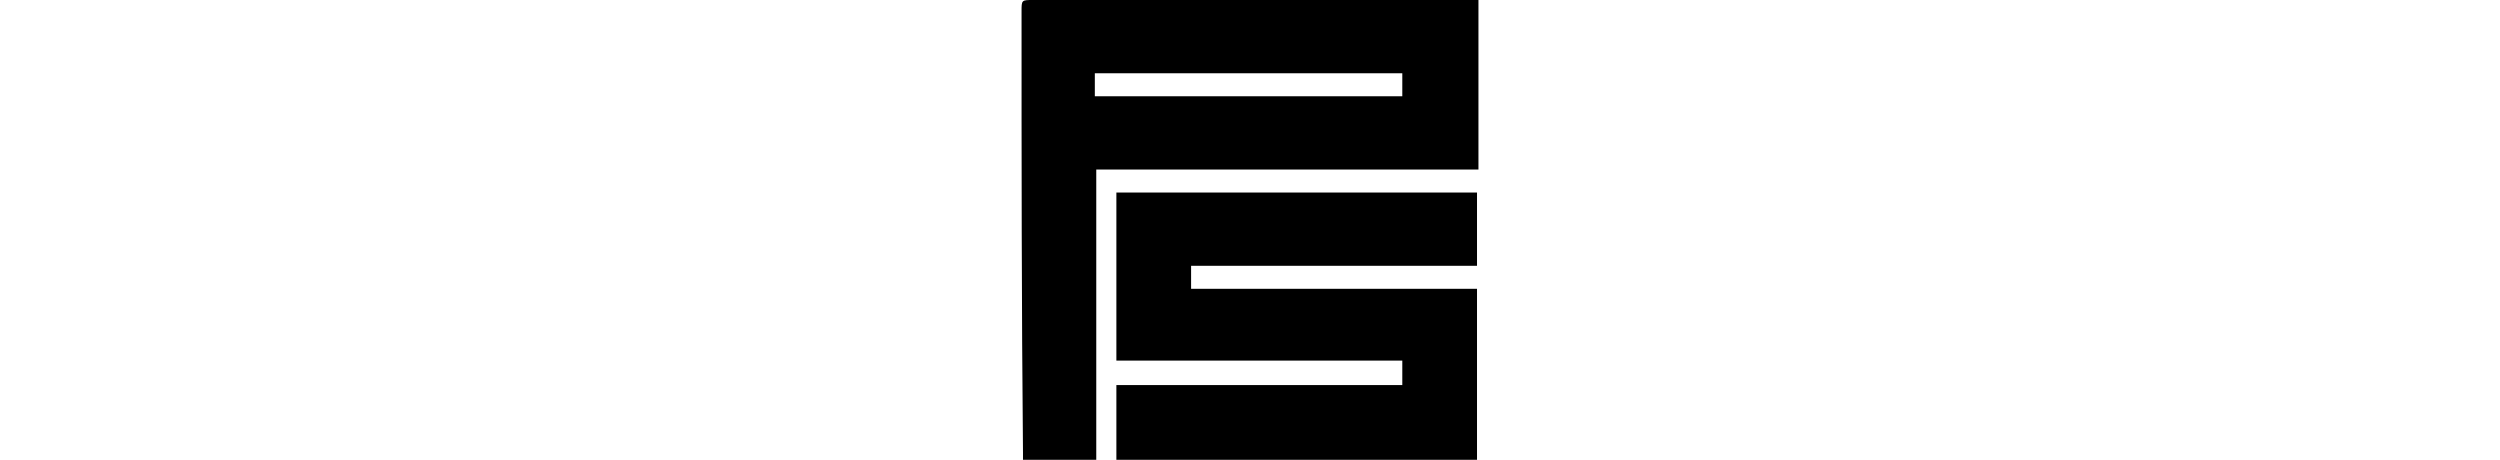
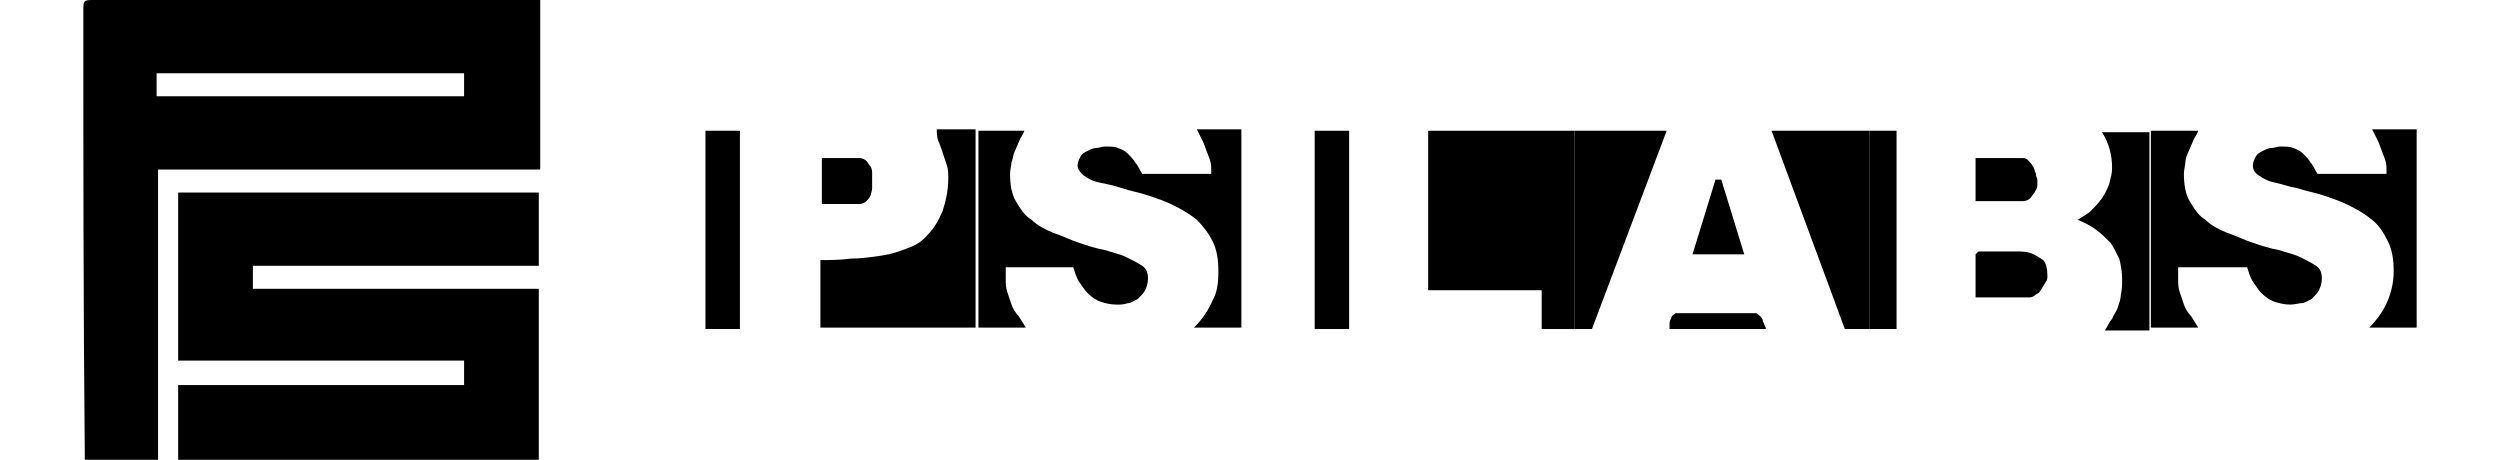
<svg xmlns="http://www.w3.org/2000/svg" version="1.1" id="Layer_1" x="0px" y="0px" viewBox="0 0 174 32" style="enable-background:new 0 0 174 32;" xml:space="preserve">
  <g>
-     <path d="M102.9,0c0,4,0,7.9,0,11.8c-8.9,0-17.7,0-26.6,0c0,6.8,0,13.4,0,20.2c-1.7,0-3.4,0-5.1,0c0-0.1,0-0.3,0-0.5   c-0.1-10.2-0.1-20.4-0.1-30.7c0-0.8,0-0.8,0.8-0.8C82,0,92.1,0,102.1,0C102.4,0,102.6,0,102.9,0z M97.6,5.1c-7.2,0-14.3,0-21.4,0   c0,0.6,0,1.1,0,1.6c7.1,0,14.3,0,21.4,0C97.6,6.1,97.6,5.6,97.6,5.1z" />
-     <path d="M77.7,32c0-1.7,0-3.4,0-5.2c6.6,0,13.2,0,19.9,0c0-0.6,0-1.1,0-1.7c-6.6,0-13.2,0-19.9,0c0-3.9,0-7.8,0-11.7   c8.4,0,16.7,0,25.1,0c0,1.7,0,3.3,0,5.1c-6.6,0-13.3,0-19.9,0c0,0.5,0,1,0,1.6c6.6,0,13.2,0,19.9,0c0,4,0,7.9,0,11.9   C94.5,32,86.1,32,77.7,32z" />
+     <g>
+       <path d="M37.6,0c0,4,0,7.9,0,11.8c-8.9,0-17.7,0-26.6,0c0,6.8,0,13.4,0,20.2c-1.7,0-3.4,0-5.1,0c0-0.1,0-0.3,0-0.5    C5.8,21.3,5.8,11.1,5.8,0.8C5.8,0,5.8,0,6.6,0c10.1,0,20.2,0,30.2,0C37.1,0,37.3,0,37.6,0z M32.3,5.1c-7.2,0-14.3,0-21.4,0    c0,0.6,0,1.1,0,1.6c7.1,0,14.3,0,21.4,0C32.3,6.1,32.3,5.6,32.3,5.1z" />
+       <path d="M12.4,32c0-1.7,0-3.4,0-5.2c6.6,0,13.2,0,19.9,0c0-0.6,0-1.1,0-1.7c-6.6,0-13.2,0-19.9,0c0-3.9,0-7.8,0-11.7    c8.4,0,16.7,0,25.1,0c0,1.7,0,3.3,0,5.1c-6.6,0-13.3,0-19.9,0c0,0.5,0,1,0,1.6c6.6,0,13.2,0,19.9,0c0,4,0,7.9,0,11.9    C29.2,32,20.8,32,12.4,32z" />
+     </g>
+     <g>
+       <path d="M49.1,9.1h2.4v13.8h-2.4V9.1z M57.1,18.1c0.7,0,1.4,0,2.1-0.1c0.7,0,1.4-0.1,2.1-0.2c0.7-0.1,1.3-0.3,1.8-0.5    c0.6-0.2,1.1-0.5,1.5-1c0.4-0.4,0.7-0.9,1-1.6c0.2-0.6,0.4-1.4,0.4-2.3c0-0.3,0-0.6-0.1-0.9s-0.2-0.6-0.3-0.9    c-0.1-0.3-0.2-0.6-0.3-0.8c-0.1-0.3-0.1-0.6-0.1-0.8h2.7v13.8H57.1V18.1z M57.2,11h2.6c0.2,0,0.4,0.1,0.5,0.2    c0.1,0.1,0.2,0.3,0.3,0.4c0.1,0.2,0.1,0.3,0.1,0.5c0,0.2,0,0.4,0,0.5s0,0.3,0,0.5c0,0.2-0.1,0.4-0.1,0.5c-0.1,0.2-0.2,0.3-0.3,0.4    c-0.1,0.1-0.3,0.2-0.5,0.2h-2.6V11z" />
+       <path d="M67.9,9.1h3.4c-0.1,0.3-0.3,0.5-0.4,0.8c-0.1,0.2-0.2,0.5-0.3,0.7c-0.1,0.2-0.1,0.5-0.2,0.7c0,0.2-0.1,0.5-0.1,0.8    c0,0.7,0.1,1.4,0.4,1.9c0.3,0.5,0.6,1,1.1,1.3c0.4,0.4,1,0.7,1.5,0.9c0.6,0.2,1.2,0.5,1.8,0.7c0.6,0.2,1.2,0.4,1.8,0.5    c0.6,0.2,1.1,0.3,1.5,0.5c0.4,0.2,0.8,0.4,1.1,0.6c0.3,0.2,0.4,0.5,0.4,0.9c0,0.3-0.1,0.6-0.2,0.8c-0.1,0.2-0.3,0.4-0.5,0.6    c-0.2,0.1-0.5,0.3-0.7,0.3c-0.3,0.1-0.5,0.1-0.8,0.1c-0.4,0-0.8-0.1-1.1-0.2c-0.3-0.1-0.6-0.3-0.9-0.6c-0.2-0.2-0.4-0.5-0.6-0.8    c-0.2-0.3-0.3-0.7-0.4-1h-0.3c-0.2,0-0.3,0-0.5,0c-0.2,0-0.3,0-0.5,0h-0.3h-3.1c0,0,0,0.1,0,0.2c0,0.1,0,0.2,0,0.3v0.3    c0,0.3,0,0.6,0.1,0.9c0.1,0.3,0.2,0.6,0.3,0.9c0.1,0.3,0.3,0.6,0.5,0.8c0.2,0.3,0.3,0.5,0.5,0.8h-3.3V9.1z M84.8,18.9    c0-0.8-0.1-1.5-0.4-2.1c-0.3-0.6-0.7-1.1-1.1-1.5c-0.5-0.4-1-0.7-1.6-1c-0.6-0.3-1.2-0.5-1.8-0.7c-0.6-0.2-1.2-0.3-1.8-0.5    s-1.1-0.3-1.6-0.4c-0.5-0.1-0.8-0.3-1.1-0.5C75.2,12,75,11.8,75,11.5c0-0.2,0.1-0.4,0.2-0.6c0.1-0.2,0.3-0.3,0.5-0.4    c0.2-0.1,0.4-0.2,0.6-0.2c0.2,0,0.4-0.1,0.6-0.1c0.4,0,0.7,0,0.9,0.1c0.3,0.1,0.5,0.2,0.7,0.4c0.2,0.2,0.4,0.4,0.5,0.6    c0.2,0.2,0.3,0.5,0.5,0.8h4.1h0.7c0-0.2,0-0.3,0-0.3c0-0.2,0-0.4-0.1-0.7c-0.1-0.3-0.2-0.5-0.3-0.8c-0.1-0.3-0.2-0.5-0.3-0.7    c-0.1-0.2-0.2-0.4-0.3-0.6h3.1v13.8h-3.3c0.6-0.6,1-1.2,1.3-1.9C84.7,20.4,84.8,19.7,84.8,18.9z" />
+       <path d="M91.5,9.1h2.4v13.8h-2.4V9.1z M107.4,20.2h-8V9.1h10.2v13.8h-2.3V20.2z" />
+       <path d="M109.6,9.1h6.4l-5.2,13.8h-1.2V9.1z M122.9,22.9h-6.7c0-0.1,0-0.2,0-0.3c0-0.1,0-0.3,0.1-0.4c0-0.1,0.1-0.3,0.2-0.3    c0.1-0.1,0.1-0.1,0.2-0.1h5.5c0.1,0,0.2,0.1,0.3,0.2c0.1,0.1,0.2,0.2,0.2,0.4c0.1,0.1,0.1,0.3,0.2,0.4    C122.9,22.8,122.9,22.9,122.9,22.9z M117.8,17.7l1.6-5.2l0.4,0l1.6,5.2H117.8z M123.3,9.1h6.8v13.8h-1.7L123.3,9.1z" />
+       <path d="M130.1,9.1h1.9v13.8h-1.9V9.1z M137.5,11h3.3c0.2,0,0.3,0.1,0.4,0.2c0.1,0.1,0.2,0.2,0.3,0.4c0.1,0.1,0.1,0.3,0.2,0.5    c0,0.2,0.1,0.3,0.1,0.4c0,0.1,0,0.3,0,0.4c0,0.2-0.1,0.3-0.2,0.5c-0.1,0.1-0.2,0.3-0.3,0.4c-0.1,0.1-0.3,0.2-0.5,0.2h-3.3V11z     M137.5,17.7l0.2-0.2c0,0,0.1,0,0.4,0c0.2,0,0.4,0,0.6,0h0.4c0.3,0,0.7,0,1.1,0c0.4,0,0.8,0,1.1,0.1c0.3,0.1,0.6,0.3,0.9,0.5    c0.2,0.2,0.3,0.6,0.3,1.1c0,0.1,0,0.3-0.1,0.4c-0.1,0.2-0.2,0.3-0.3,0.5s-0.2,0.3-0.4,0.4c-0.1,0.1-0.3,0.2-0.4,0.2h-3.8V17.7z     M147.7,19.4c0-0.5-0.1-1-0.2-1.4c-0.2-0.4-0.4-0.8-0.6-1.1c-0.3-0.3-0.6-0.6-1-0.9c-0.4-0.3-0.8-0.5-1.3-0.7    c0.3-0.2,0.7-0.4,0.9-0.6c0.3-0.3,0.5-0.5,0.8-0.9c0.2-0.3,0.4-0.7,0.5-1c0.1-0.4,0.2-0.7,0.2-1.1c0-0.9-0.2-1.7-0.7-2.5h3.3v13.8    h-3.1c0.2-0.3,0.3-0.6,0.5-0.8c0.1-0.3,0.3-0.5,0.4-0.8c0.1-0.3,0.2-0.6,0.2-0.8C147.7,20.1,147.7,19.8,147.7,19.4z" />
+       <path d="M149.6,9.1h3.4c-0.1,0.3-0.3,0.5-0.4,0.8c-0.1,0.2-0.2,0.5-0.3,0.7c-0.1,0.2-0.2,0.5-0.2,0.7c0,0.2-0.1,0.5-0.1,0.8    c0,0.7,0.1,1.4,0.4,1.9c0.3,0.5,0.6,1,1.1,1.3c0.4,0.4,1,0.7,1.5,0.9c0.6,0.2,1.2,0.5,1.8,0.7c0.6,0.2,1.2,0.4,1.8,0.5    c0.6,0.2,1.1,0.3,1.5,0.5c0.4,0.2,0.8,0.4,1.1,0.6c0.3,0.2,0.4,0.5,0.4,0.9c0,0.3-0.1,0.6-0.2,0.8c-0.1,0.2-0.3,0.4-0.5,0.6    c-0.2,0.1-0.5,0.3-0.7,0.3s-0.5,0.1-0.8,0.1c-0.4,0-0.8-0.1-1.1-0.2c-0.3-0.1-0.6-0.3-0.9-0.6c-0.2-0.2-0.4-0.5-0.6-0.8    c-0.2-0.3-0.3-0.7-0.4-1H156c-0.2,0-0.3,0-0.5,0c-0.2,0-0.3,0-0.5,0h-0.3h-3.1c0,0,0,0.1,0,0.2c0,0.1,0,0.2,0,0.3v0.3    c0,0.3,0,0.6,0.1,0.9c0.1,0.3,0.2,0.6,0.3,0.9c0.1,0.3,0.3,0.6,0.5,0.8c0.2,0.3,0.3,0.5,0.5,0.8h-3.3V9.1z M166.6,18.9    c0-0.8-0.1-1.5-0.4-2.1c-0.3-0.6-0.6-1.1-1.1-1.5c-0.5-0.4-1-0.7-1.6-1c-0.6-0.3-1.2-0.5-1.8-0.7c-0.6-0.2-1.2-0.3-1.8-0.5    c-0.6-0.1-1.1-0.3-1.6-0.4c-0.5-0.1-0.8-0.3-1.1-0.5c-0.3-0.2-0.4-0.4-0.4-0.7c0-0.2,0.1-0.4,0.2-0.6c0.1-0.2,0.3-0.3,0.5-0.4    c0.2-0.1,0.4-0.2,0.6-0.2c0.2,0,0.4-0.1,0.6-0.1c0.4,0,0.7,0,0.9,0.1c0.3,0.1,0.5,0.2,0.7,0.4c0.2,0.2,0.4,0.4,0.5,0.6    c0.2,0.2,0.3,0.5,0.5,0.8h4.1h0.7c0-0.2,0-0.3,0-0.3c0-0.2,0-0.4-0.1-0.7c-0.1-0.3-0.2-0.5-0.3-0.8c-0.1-0.3-0.2-0.5-0.3-0.7    c-0.1-0.2-0.2-0.4-0.3-0.6h3.1v13.8h-3.3c0.6-0.6,1-1.2,1.3-1.9C166.4,20.4,166.6,19.7,166.6,18.9z" />
+     </g>
  </g>
</svg>
